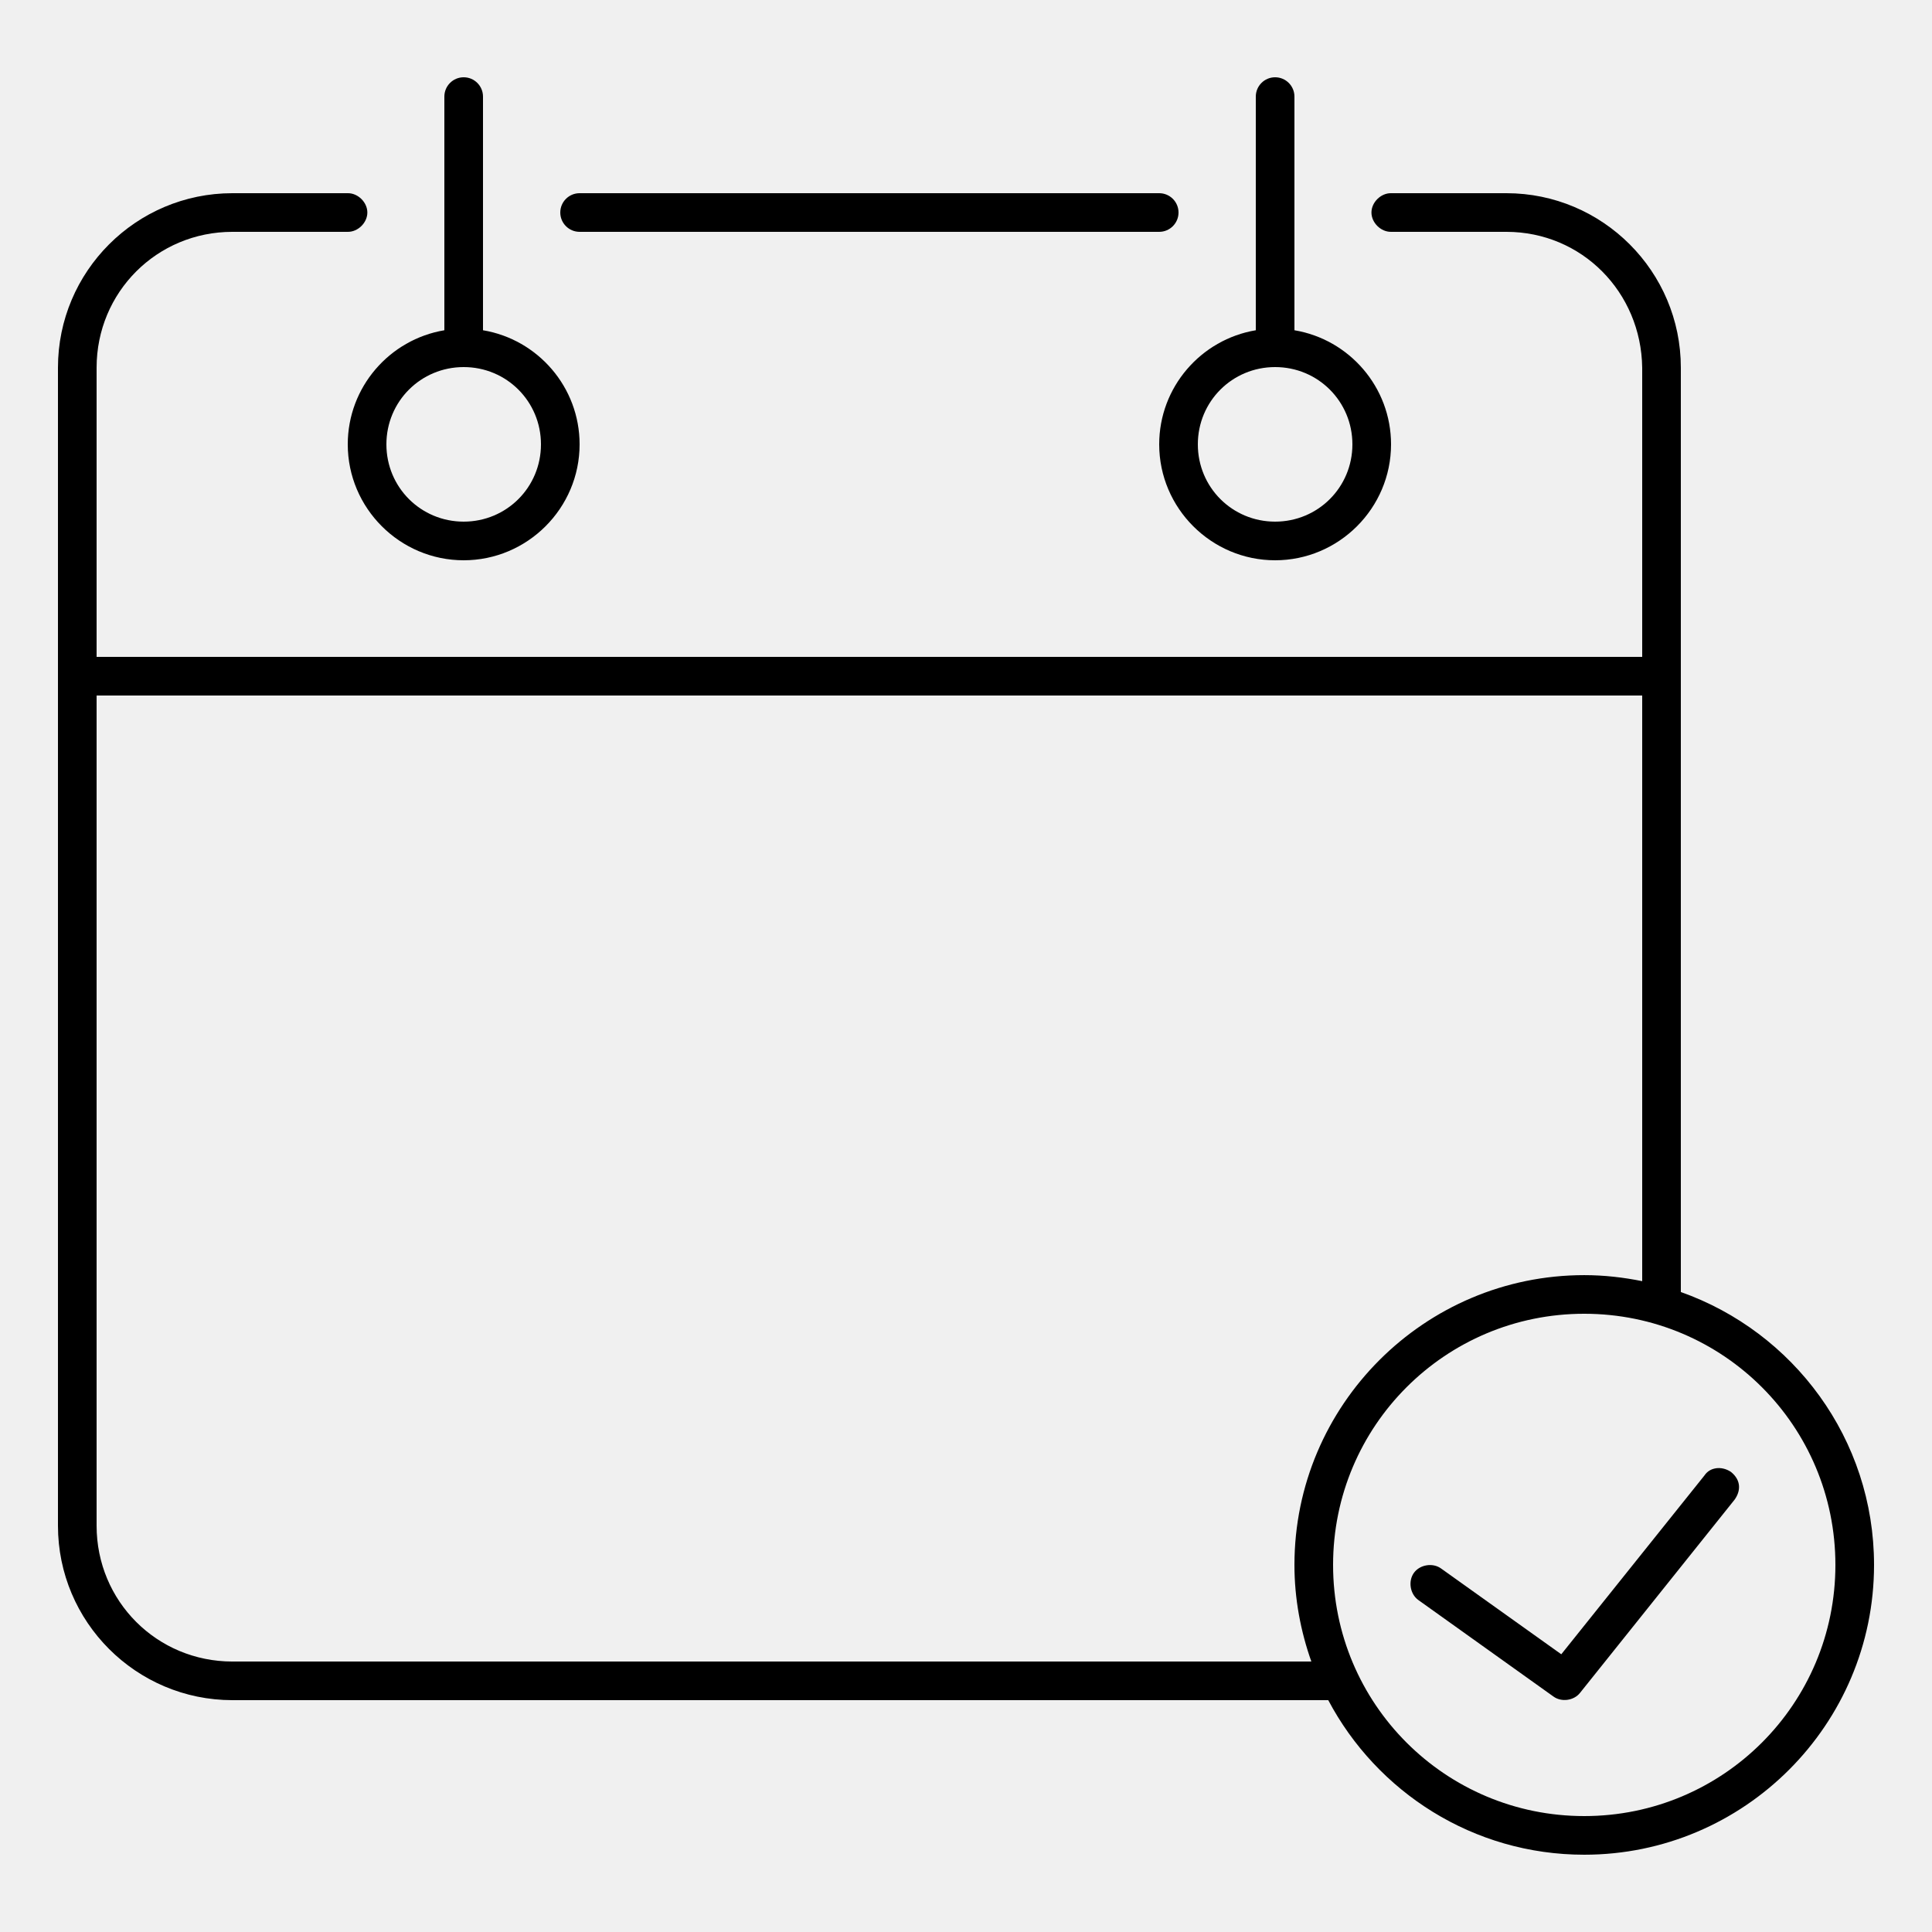
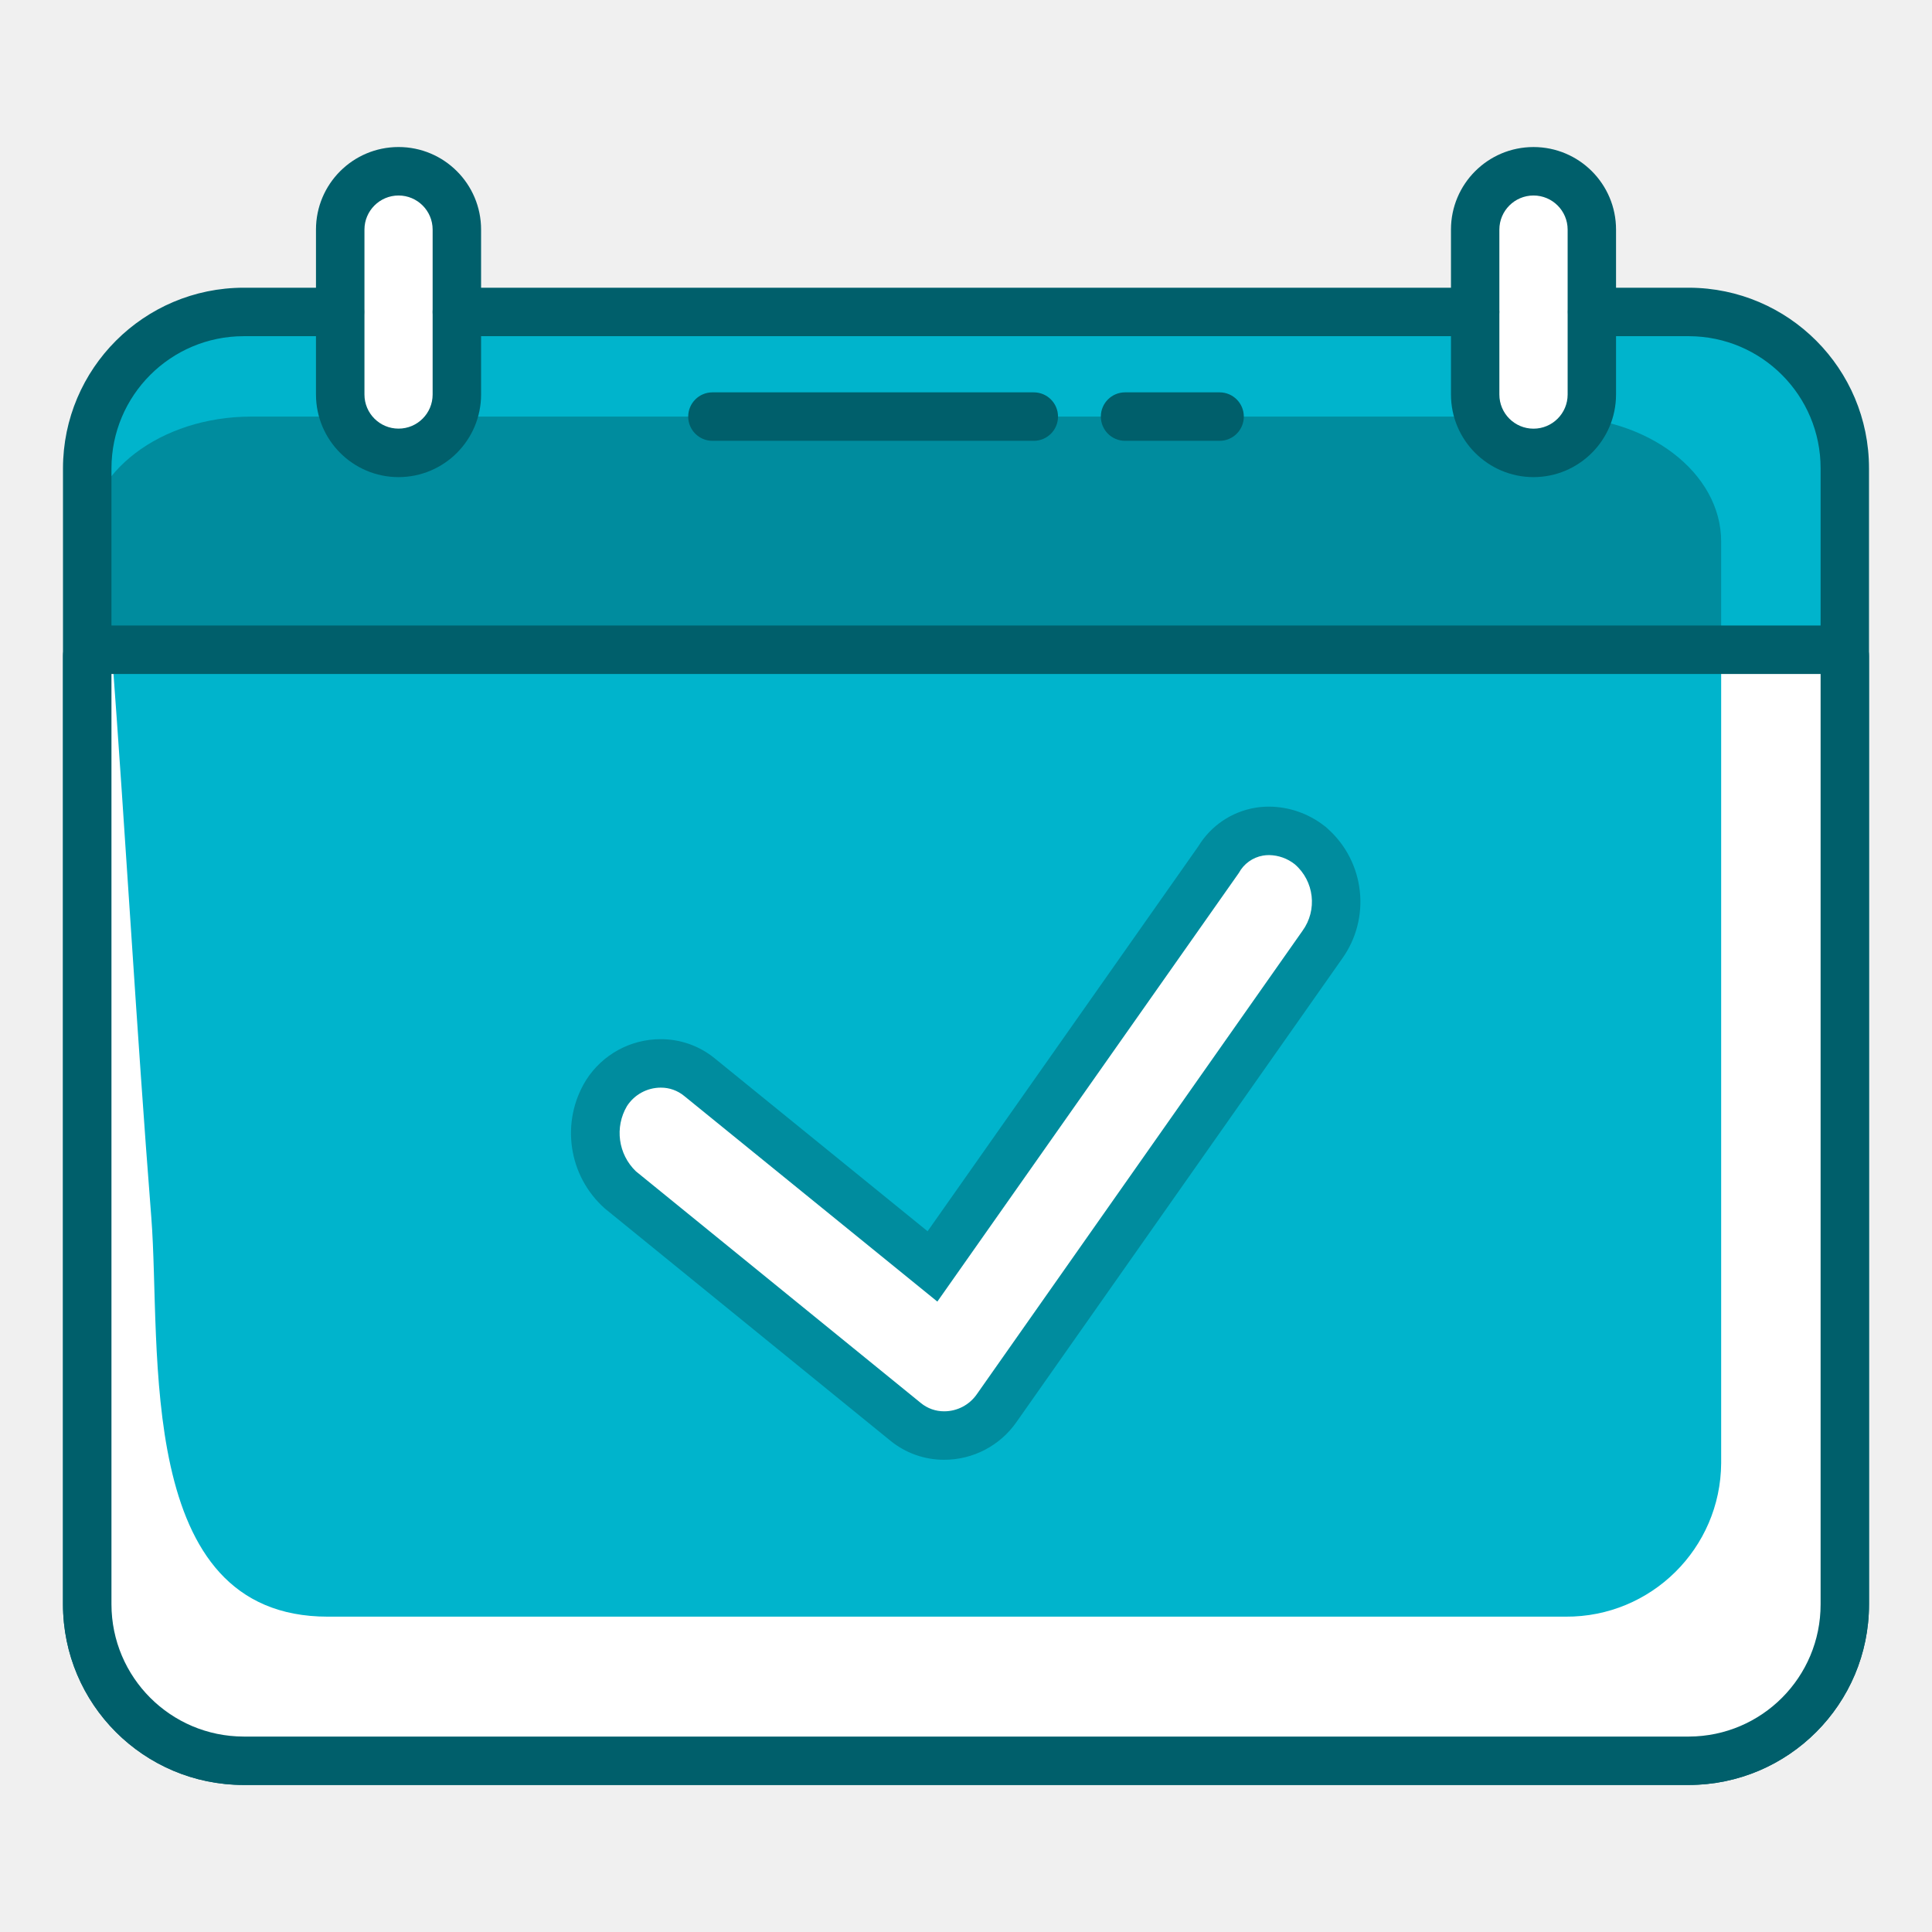
- <svg xmlns="http://www.w3.org/2000/svg" height="100px" width="100px" fill="#000000" version="1.1" x="0px" y="0px" viewBox="0 0 100 100">
-   <g transform="translate(0,-952.3622)">
-     <path d="m 24,956.362 c -0.552,0 -1,0.448 -1,1 l 0,12.094 c -2.835,0.475 -5,2.941 -5,5.906 0,3.302 2.698,6 6,6 3.302,0 6,-2.698 6,-6 0,-2.965 -2.165,-5.432 -5,-5.906 l 0,-12.094 c 0,-0.552 -0.448,-1 -1,-1 z m 42,0 c -0.552,0 -1,0.448 -1,1 l 0,12.094 c -2.835,0.475 -5,2.941 -5,5.906 0,3.302 2.698,6 6,6 3.302,0 6,-2.698 6,-6 0,-2.965 -2.165,-5.432 -5,-5.906 l 0,-12.094 c 0,-0.552 -0.448,-1 -1,-1 z m -53.969,6 c -4.984,0 -9.031,4.048 -9.031,9.031 l 0,59.938 c 0,4.983 4.048,9.031 9.031,9.031 l 56.719,0 c 2.518,4.756 7.503,8 13.25,8 8.272,0 15,-6.728 15,-15 0,-6.522 -4.176,-12.063 -10,-14.125 l 0,-47.844 c 0,-4.983 -4.048,-9.031 -9.031,-9.031 l -5.969,0 c -0.528,-0.007 -1.014,0.472 -1.014,1 0,0.528 0.486,1.007 1.014,1 l 5.969,0 c 3.908,0 6.978,3.124 7.031,7.031 l 0,14.969 -80,0 0,-14.969 c 0,-3.908 3.123,-7.031 7.031,-7.031 l 5.969,0 c 0.528,0.007 1.014,-0.472 1.014,-1 0,-0.528 -0.486,-1.007 -1.014,-1 z m 17.969,0 c -0.552,0 -1,0.448 -1,1 0,0.552 0.448,1 1,1 l 30,0 c 0.552,0 1,-0.448 1,-1 0,-0.552 -0.448,-1 -1,-1 z m -6,9 c 2.221,0 4,1.779 4,4 0,2.221 -1.779,4 -4,4 -2.221,0 -4,-1.779 -4,-4 0,-2.221 1.779,-4 4,-4 z m 42,0 c 2.221,0 4,1.779 4,4 0,2.221 -1.779,4 -4,4 -2.221,0 -4,-1.779 -4,-4 0,-2.221 1.779,-4 4,-4 z m -61,17 80,0 0,30.313 c -0.967,-0.196 -1.976,-0.312 -3,-0.312 -8.272,0 -15,6.728 -15,15 0,1.75 0.322,3.437 0.875,5 l -55.844,0 c -3.908,0 -7.031,-3.123 -7.031,-7.031 z M 82,1020.362 c 7.192,0 13,5.808 13,13 0,7.191 -5.808,13 -13,13 -7.191,0 -13,-5.809 -13,-13 0,-7.192 5.809,-13 13,-13 z m 6.812,8 c -0.241,0.036 -0.445,0.155 -0.594,0.375 l -7.406,9.25 -6.219,-4.438 c -0.425,-0.311 -1.095,-0.207 -1.406,0.219 -0.311,0.425 -0.207,1.095 0.219,1.406 l 7,5 c 0.413,0.302 1.058,0.214 1.375,-0.188 l 8,-10 c 0.313,-0.435 0.361,-0.995 -0.187,-1.438 -0.264,-0.175 -0.541,-0.223 -0.781,-0.188 z" style="text-indent:0;text-transform:none;direction:ltr;block-progression:tb;baseline-shift:baseline;color:#000000;enable-background:accumulate;" fill="#000000" fill-opacity="1" fill-rule="nonzero" stroke="none" marker="none" visibility="visible" display="inline" overflow="visible" />
-   </g>
+ <svg xmlns="http://www.w3.org/2000/svg" id="Layer_1" data-name="Layer 1" width="100" height="100" viewBox="0 0 100 100">
+   <path d="M87.411,92.389H12.592a9.341,9.341,0,0,1-9.332-9.332V33.945a1.254,1.254,0,0,1,1.254-1.254h90.972a1.253,1.253,0,0,1,1.253,1.254V83.058A9.34,9.34,0,0,1,87.411,92.389ZM5.769,35.2V83.058a6.831,6.831,0,0,0,6.823,6.826H87.411a6.832,6.832,0,0,0,6.823-6.826V35.2Z" style="fill:#005f6b" />
+   <path d="M86.354,16.468H13.646A9.131,9.131,0,0,0,4.515,25.599v8.347H95.485V25.599A9.131,9.131,0,0,0,86.354,16.468Z" style="fill:#00b4cc" />
+   <path d="M80.598,21.563H13.004c-4.688,0-8.489,2.896-8.489,6.469v5.913H89.087V28.032C89.087,24.459,85.286,21.563,80.598,21.563Z" style="fill:#008c9e" />
+   <path d="M13.646,91.135h72.708A9.131,9.131,0,0,0,95.485,82.005V33.63H4.515V82.005A9.131,9.131,0,0,0,13.646,91.135Z" style="fill:#fff" />
+   <path d="M16.966,83.678h64.074a7.997,7.997,0,0,0,8.047-7.947V33.63H5.784c.729,9.793,1.28,19.599,2.048,29.39C8.363,69.79,6.921,83.678,16.966,83.678Z" style="fill:#00b4cc" />
+   <path d="M20.627,23.756h0A3.027,3.027,0,0,1,17.609,20.738V12.198a3.027,3.027,0,0,1,3.018-3.018h0a3.027,3.027,0,0,1,3.018,3.018v8.539A3.027,3.027,0,0,1,20.627,23.756Z" style="fill:#fff" />
+   <path d="M79.373,23.756h0a3.027,3.027,0,0,1-3.018-3.018V12.198A3.027,3.027,0,0,1,79.373,9.18h0a3.027,3.027,0,0,1,3.018,3.018v8.539A3.027,3.027,0,0,1,79.373,23.756Z" style="fill:#fff" />
+   <path d="M76.351,17.401H23.648a1.254,1.254,0,1,1,0-2.509H76.351a1.254,1.254,0,0,1,0,2.509Z" style="fill:#005f6b" />
+   <path d="M87.425,92.389H12.613a9.363,9.363,0,0,1-9.353-9.353V24.243a9.362,9.362,0,0,1,9.353-9.351h4.981a1.254,1.254,0,0,1,0,2.509H12.613A6.85,6.85,0,0,0,5.769,24.243V83.037a6.854,6.854,0,0,0,6.844,6.847H87.425A6.836,6.836,0,0,0,94.234,83.037V24.243a6.833,6.833,0,0,0-6.809-6.842H82.408a1.254,1.254,0,0,1,0-2.509h5.017a9.343,9.343,0,0,1,9.314,9.351V83.037A9.343,9.343,0,0,1,87.425,92.389Z" style="fill:#005f6b" />
+   <path d="M94.913,34.885H5.059a1.254,1.254,0,0,1,0-2.509H94.913a1.254,1.254,0,0,1,0,2.509Z" style="fill:#005f6b" />
+   <path d="M20.629,24.696A4.279,4.279,0,0,1,16.355,20.422V11.883a4.273,4.273,0,0,1,8.546,0v8.539A4.279,4.279,0,0,1,20.629,24.696Zm0-14.577a1.767,1.767,0,0,0-1.765,1.763v8.539a1.764,1.764,0,1,0,3.529,0V11.883A1.765,1.765,0,0,0,20.629,10.119Z" style="fill:#005f6b" />
+   <path d="M79.374,24.696a4.279,4.279,0,0,1-4.272-4.274V11.883a4.272,4.272,0,0,1,8.544,0v8.539A4.279,4.279,0,0,1,79.374,24.696Zm0-14.577a1.768,1.768,0,0,0-1.767,1.763v8.539a1.767,1.767,0,0,0,3.534,0V11.883A1.768,1.768,0,0,0,79.374,10.119Z" style="fill:#005f6b" />
+   <path d="M53.508,22.817H36.876a1.254,1.254,0,0,1,0-2.509H53.508a1.254,1.254,0,1,1,0,2.509Z" style="fill:#005f6b" />
+   <path d="M63.125,22.817H58.234a1.254,1.254,0,0,1,0-2.509h4.891a1.254,1.254,0,0,1,0,2.509Z" style="fill:#005f6b" />
+   <path d="M48.874,74.304a3.143,3.143,0,0,1-2.017-.724L32.121,61.599a3.979,3.979,0,0,1-.726-5.024A3.32,3.32,0,0,1,34.199,55.042a3.151,3.151,0,0,1,2.015.721l12.05,9.79L63.097,44.463A2.943,2.943,0,0,1,65.158,43.049l.532-.045a3.456,3.456,0,0,1,2.085.73A3.854,3.854,0,0,1,68.475,48.851L51.582,72.89A3.298,3.298,0,0,1,48.874,74.304Z" style="fill:#fff" />
+   <path d="M65.689,44.259a2.198,2.198,0,0,1,1.33.476,2.564,2.564,0,0,1,.395,3.448l-16.856,23.985a2.055,2.055,0,0,1-1.684.881,1.884,1.884,0,0,1-1.213-.431L32.912,60.625a2.749,2.749,0,0,1-.461-3.373,2.085,2.085,0,0,1,1.749-.956,1.886,1.886,0,0,1,1.214.431l13.103,10.643,15.605-22.186a1.766,1.766,0,0,1,1.251-.899,1.899,1.899,0,0,1,.316-.026m0-2.508a4.405,4.405,0,0,0-.734.061,4.275,4.275,0,0,0-2.93,1.994L48.012,63.73,36.995,54.781a4.393,4.393,0,0,0-2.795-.993,4.568,4.568,0,0,0-3.859,2.109,5.216,5.216,0,0,0,.967,6.656L46.078,74.564a4.389,4.389,0,0,0,2.795.994A4.56,4.56,0,0,0,52.618,73.598L69.466,49.625a5.069,5.069,0,0,0-.749-6.736l-.089-.082-.097-.073a4.695,4.695,0,0,0-2.842-.983Z" style="fill:#008c9e" />
</svg>
